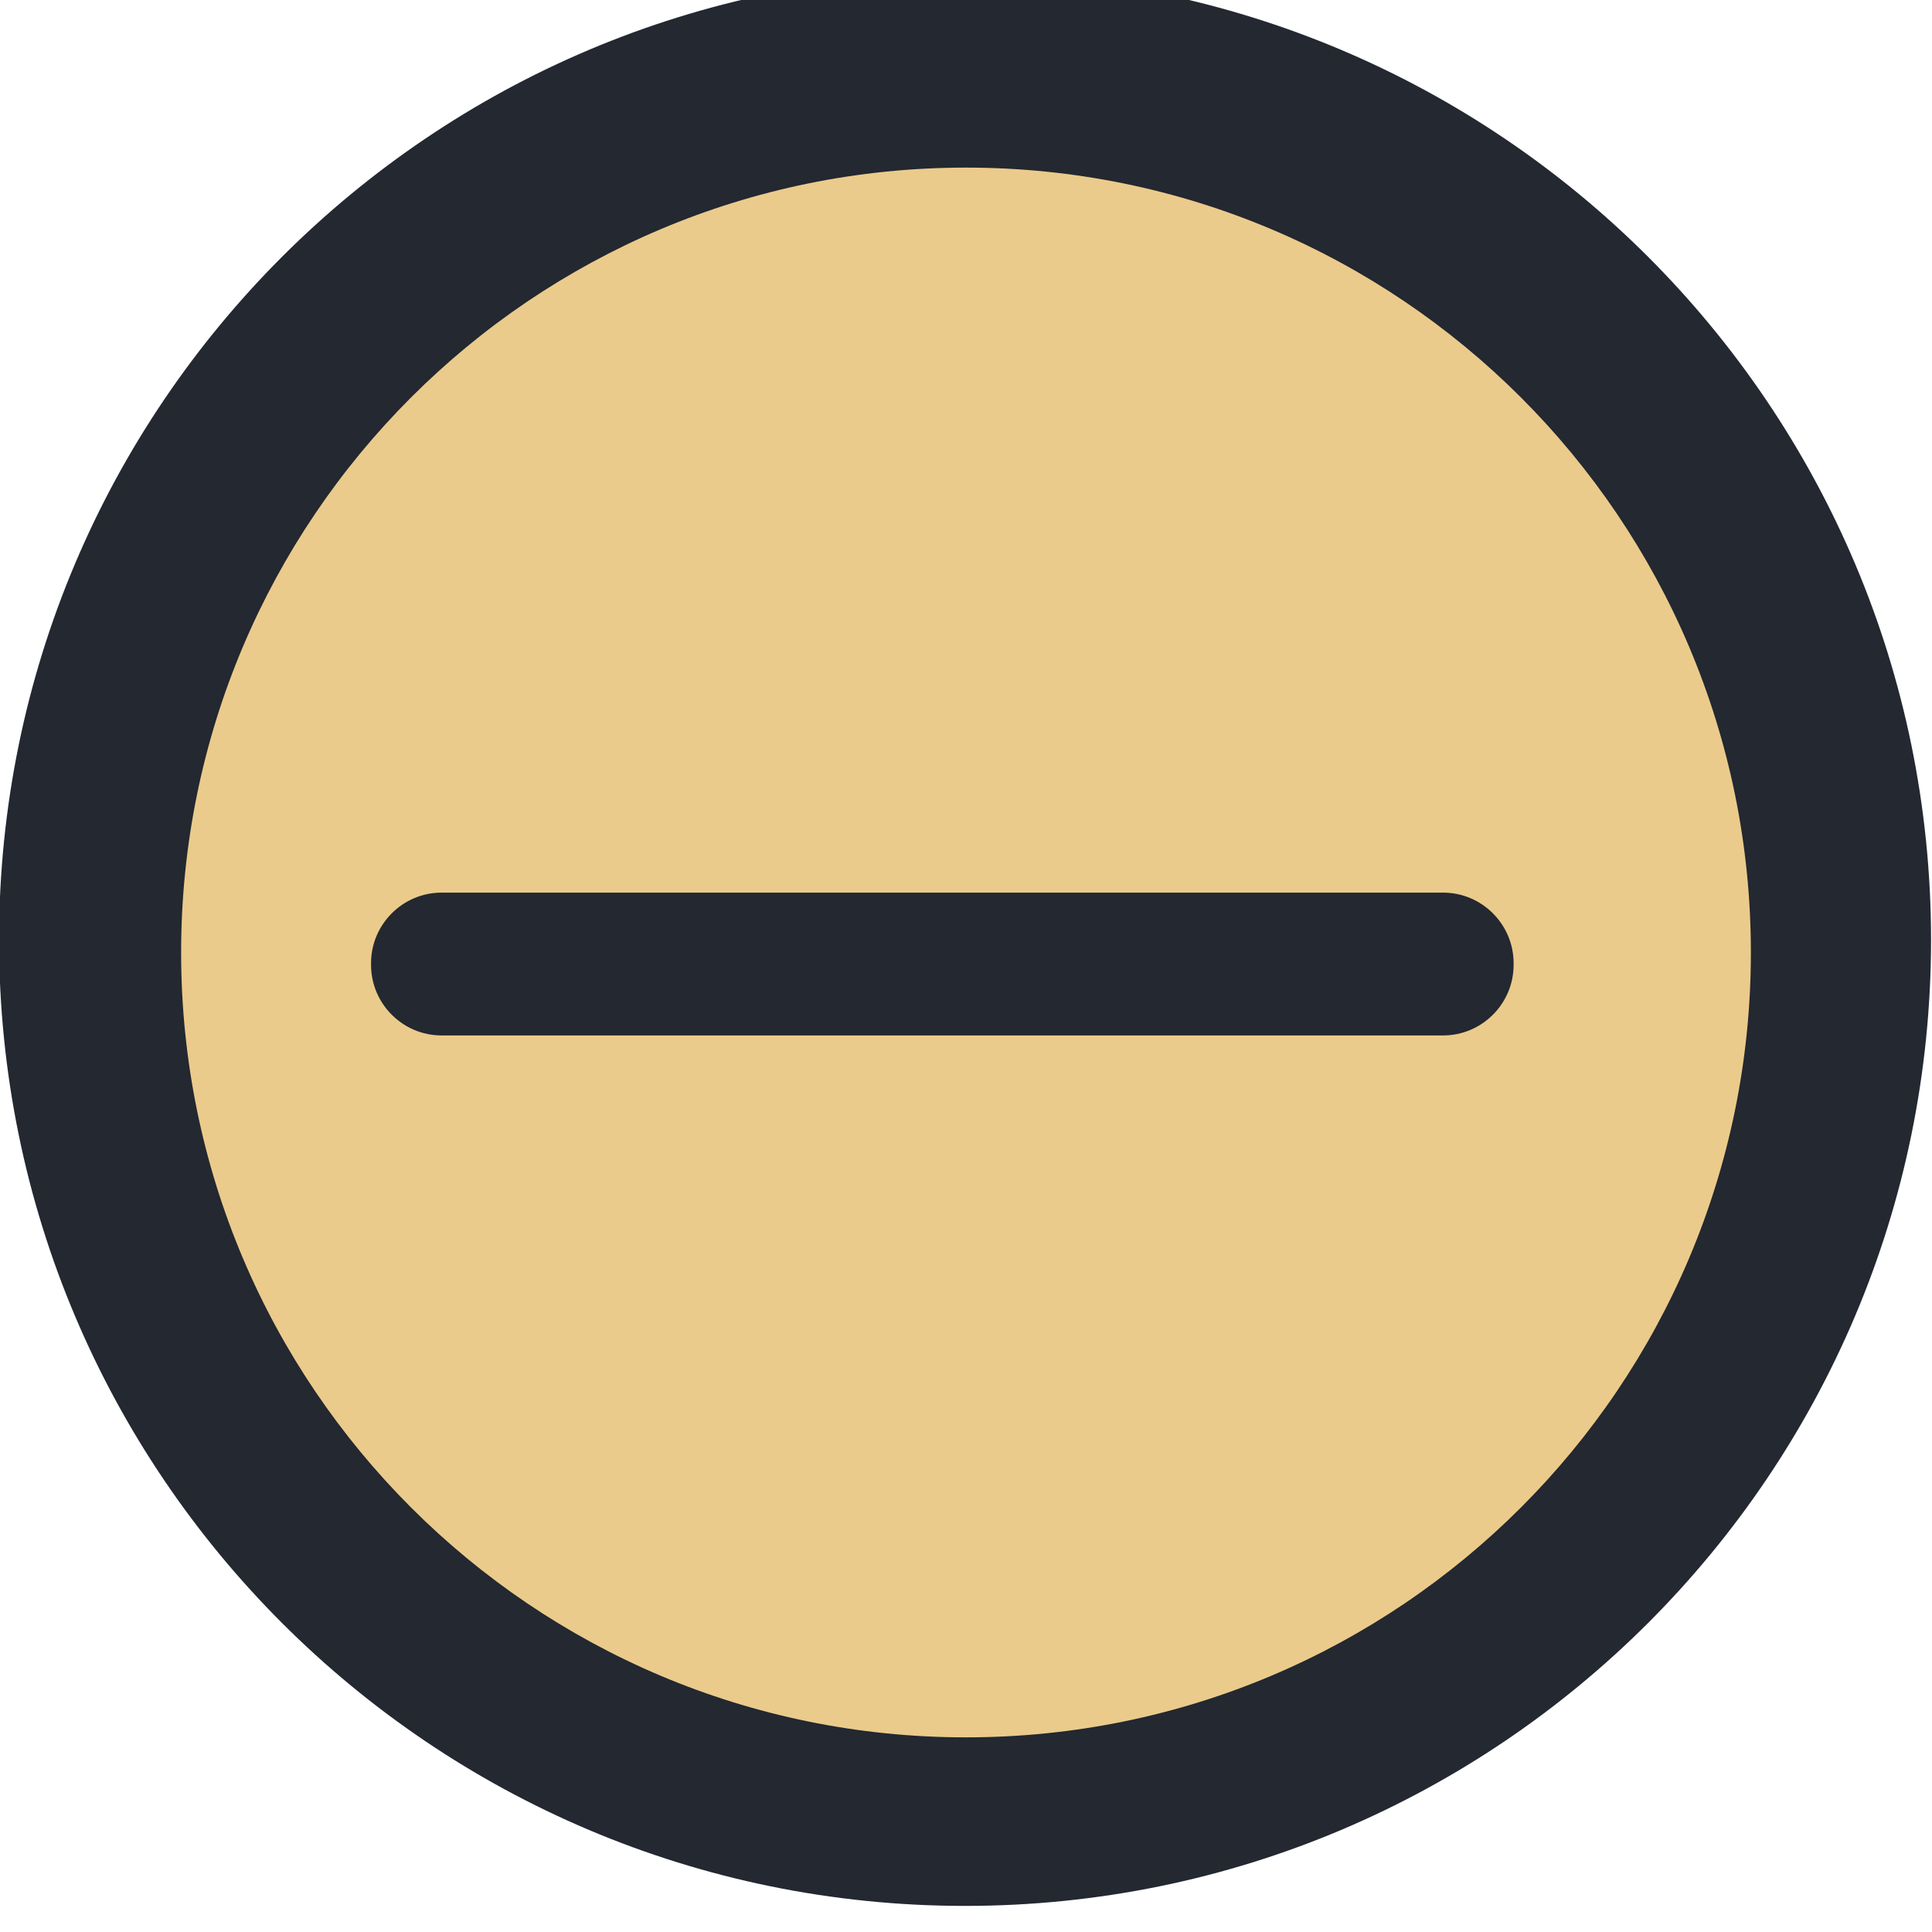
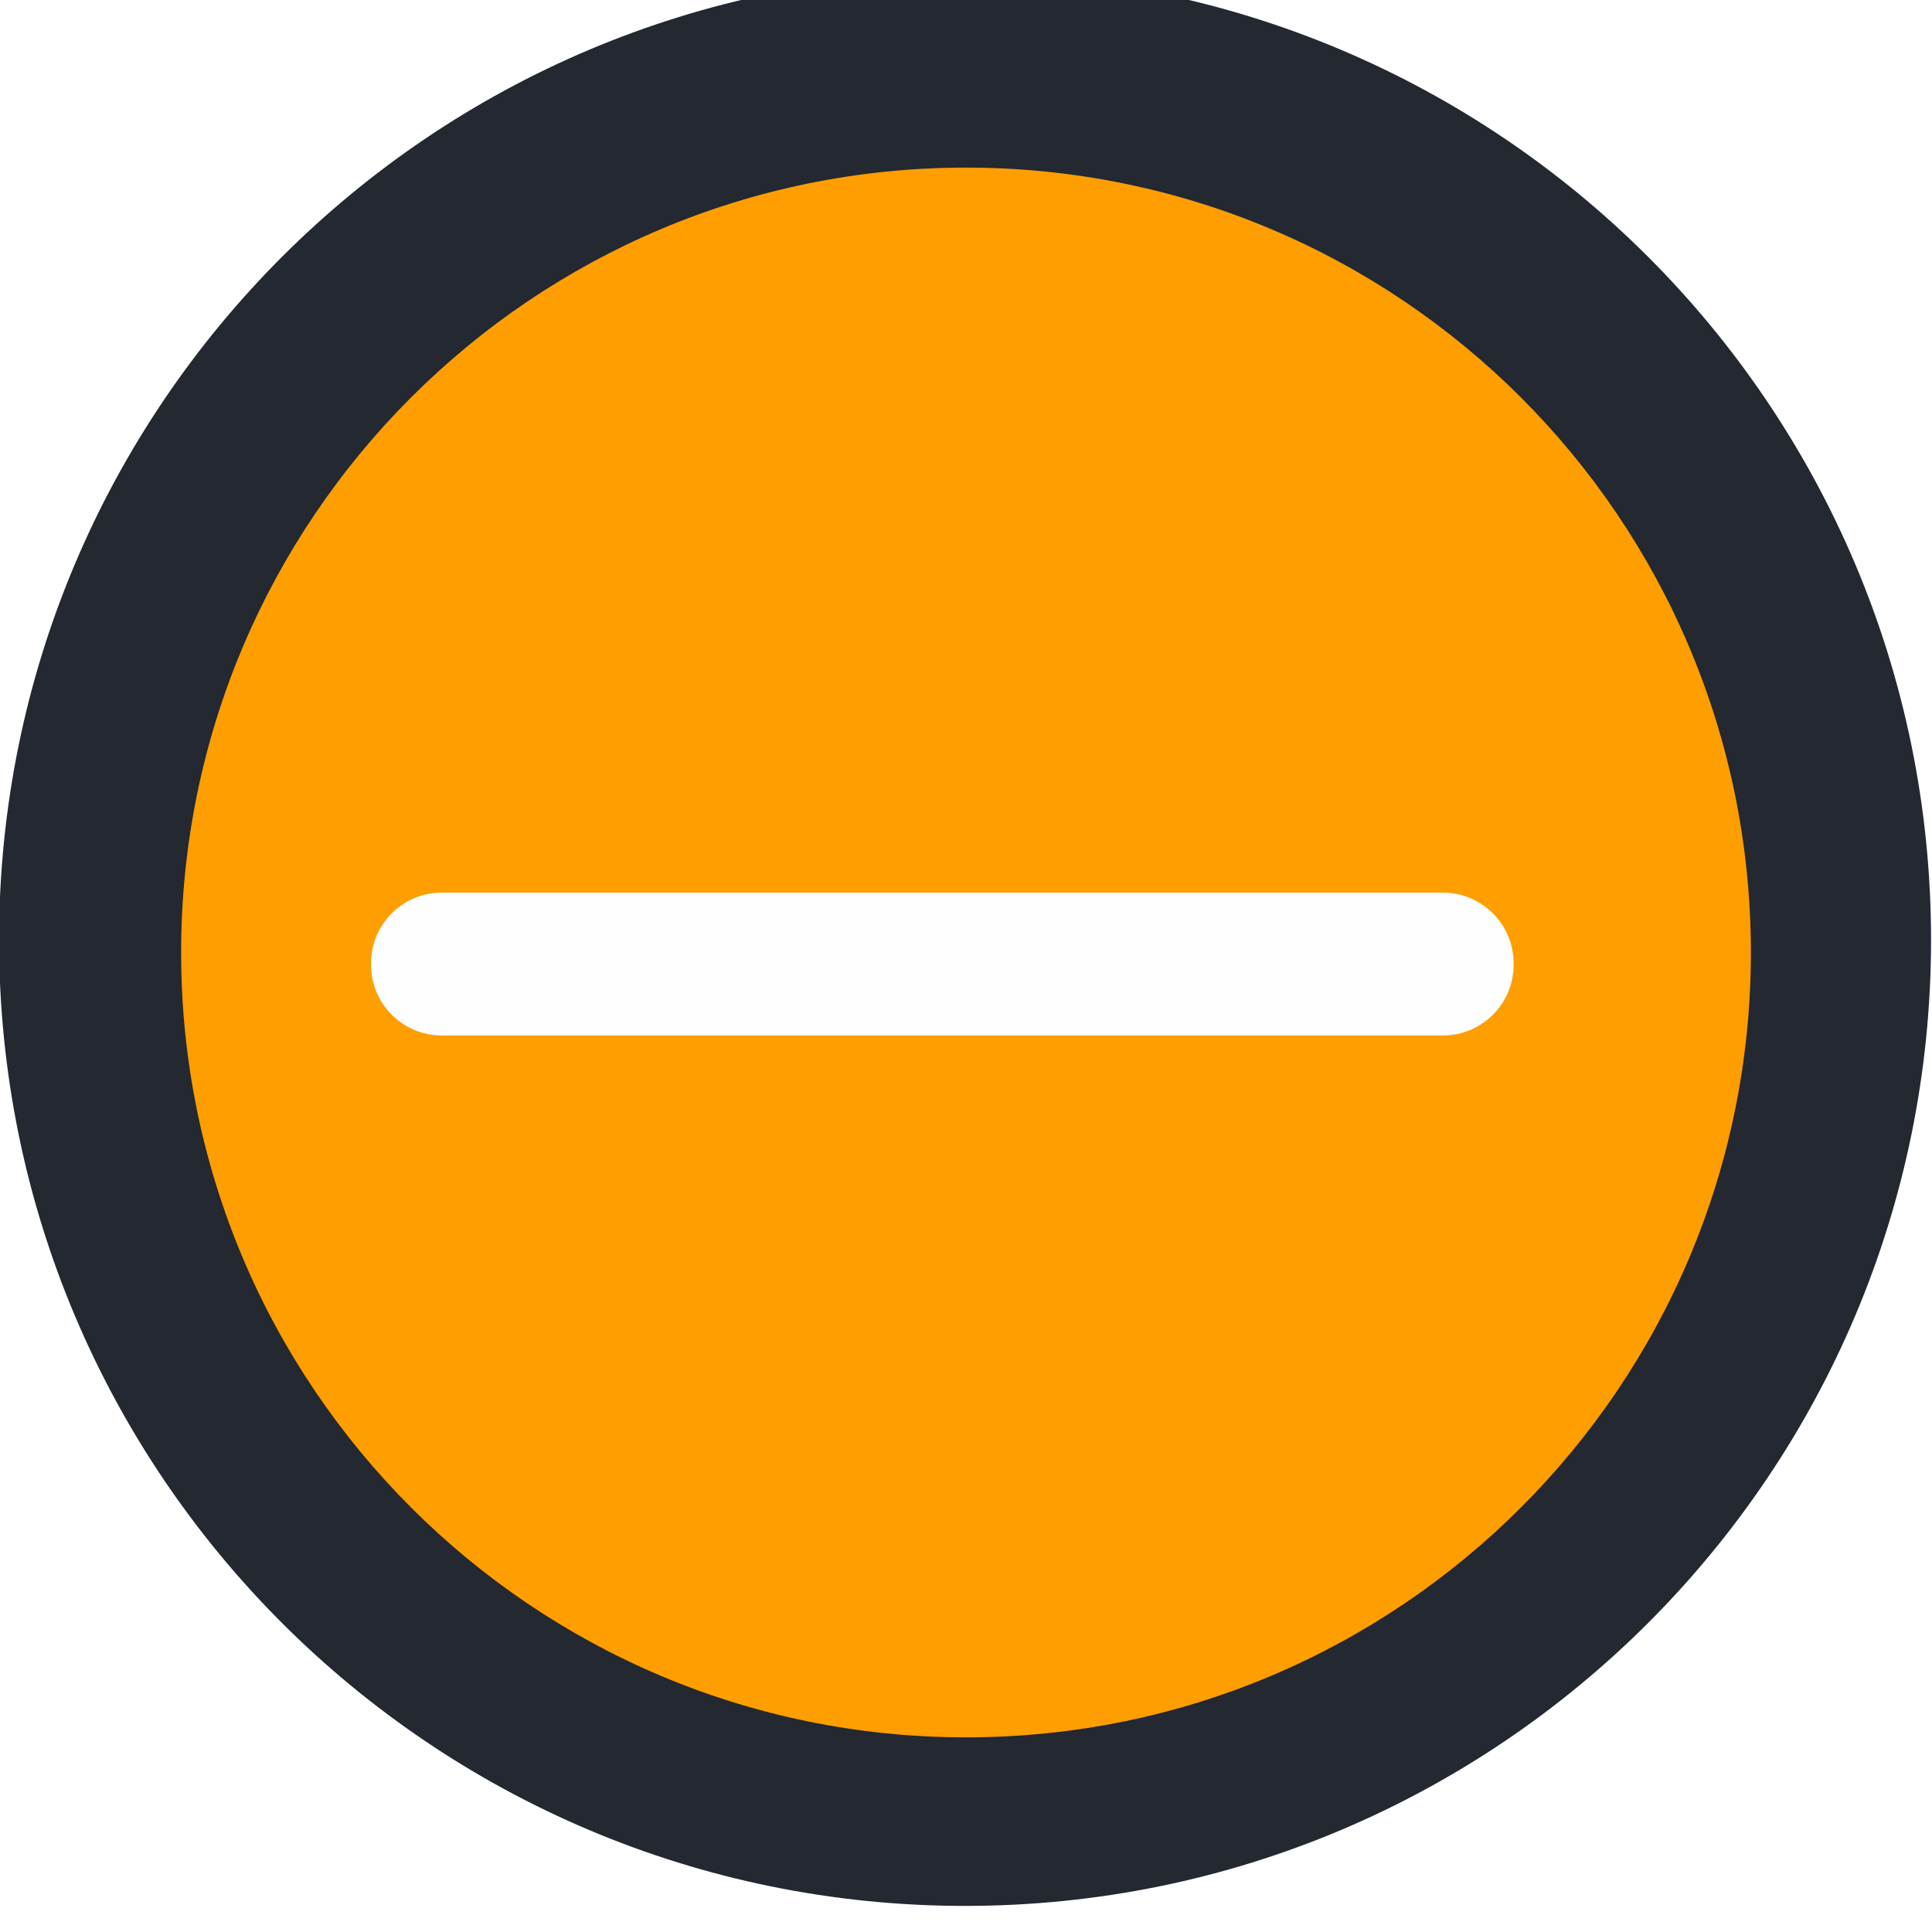
<svg xmlns="http://www.w3.org/2000/svg" width="16" height="16" id="svg2" version="1.1">
  <defs id="defs4" />
  <g id="layer1" transform="translate(-671.1429,-648.5765)">
    <g transform="matrix(0.1265625,0,0,-0.1265625,672.0709,663.0964)" id="g4090">
      <g transform="scale(0.1,0.1)" id="g4092">
        <g transform="matrix(10,0,0,10,-4.003492,0.1181699)" id="g4285">
          <g transform="scale(0.1,0.1)" id="g4287">
            <g transform="matrix(10,0,0,10,4.138891,2.017549)" id="g4413">
              <g transform="scale(0.1,0.1)" id="g4415">
                <path id="path4417" style="fill:#232831;fill-opacity:1;fill-rule:evenodd;stroke:none;stroke-width:1.143" d="m 558.014,-102.007 c 349.099,0 632.099,283 632.099,632.099 0,349.093 -283.001,632.093 -632.099,632.093 -349.097,0 -632.098,-283.001 -632.098,-632.093 0,-349.099 283.001,-632.099 632.098,-632.099" />
-                 <path id="path4419" style="fill:#ebcb8b;fill-opacity:1;fill-rule:evenodd;stroke:none" d="m 558.639,8.283 c 283.642,0 513.578,229.937 513.578,513.583 0,283.641 -229.936,513.578 -513.578,513.578 -283.641,0 -513.583,-229.937 -513.583,-513.578 0,-283.646 229.942,-513.583 513.583,-513.583" />
-                 <path id="path4421" style="fill:#232831;fill-opacity:1;fill-rule:evenodd;stroke:none;stroke-width:10.149" d="m 215.454,561.028 h 655.384 c 25.367,0 46.117,-20.745 46.117,-46.117 v -1.216 c 0,-25.372 -20.751,-46.117 -46.117,-46.117 H 215.454 c -25.368,0 -46.117,20.745 -46.117,46.117 v 1.216 c 0,25.372 20.749,46.117 46.117,46.117" />
+                 <path id="path4419" style="fill:#ff9e00;fill-opacity:1;fill-rule:evenodd;stroke:none" d="m 558.639,8.283 c 283.642,0 513.578,229.937 513.578,513.583 0,283.641 -229.936,513.578 -513.578,513.578 -283.641,0 -513.583,-229.937 -513.583,-513.578 0,-283.646 229.942,-513.583 513.583,-513.583" />
+                 <path id="path4421" style="fill:#fefefe;fill-opacity:1;fill-rule:evenodd;stroke:none;stroke-width:10.149" d="m 215.454,561.028 h 655.384 c 25.367,0 46.117,-20.745 46.117,-46.117 v -1.216 c 0,-25.372 -20.751,-46.117 -46.117,-46.117 H 215.454 c -25.368,0 -46.117,20.745 -46.117,46.117 v 1.216 c 0,25.372 20.749,46.117 46.117,46.117" />
              </g>
            </g>
          </g>
        </g>
      </g>
    </g>
  </g>
</svg>
